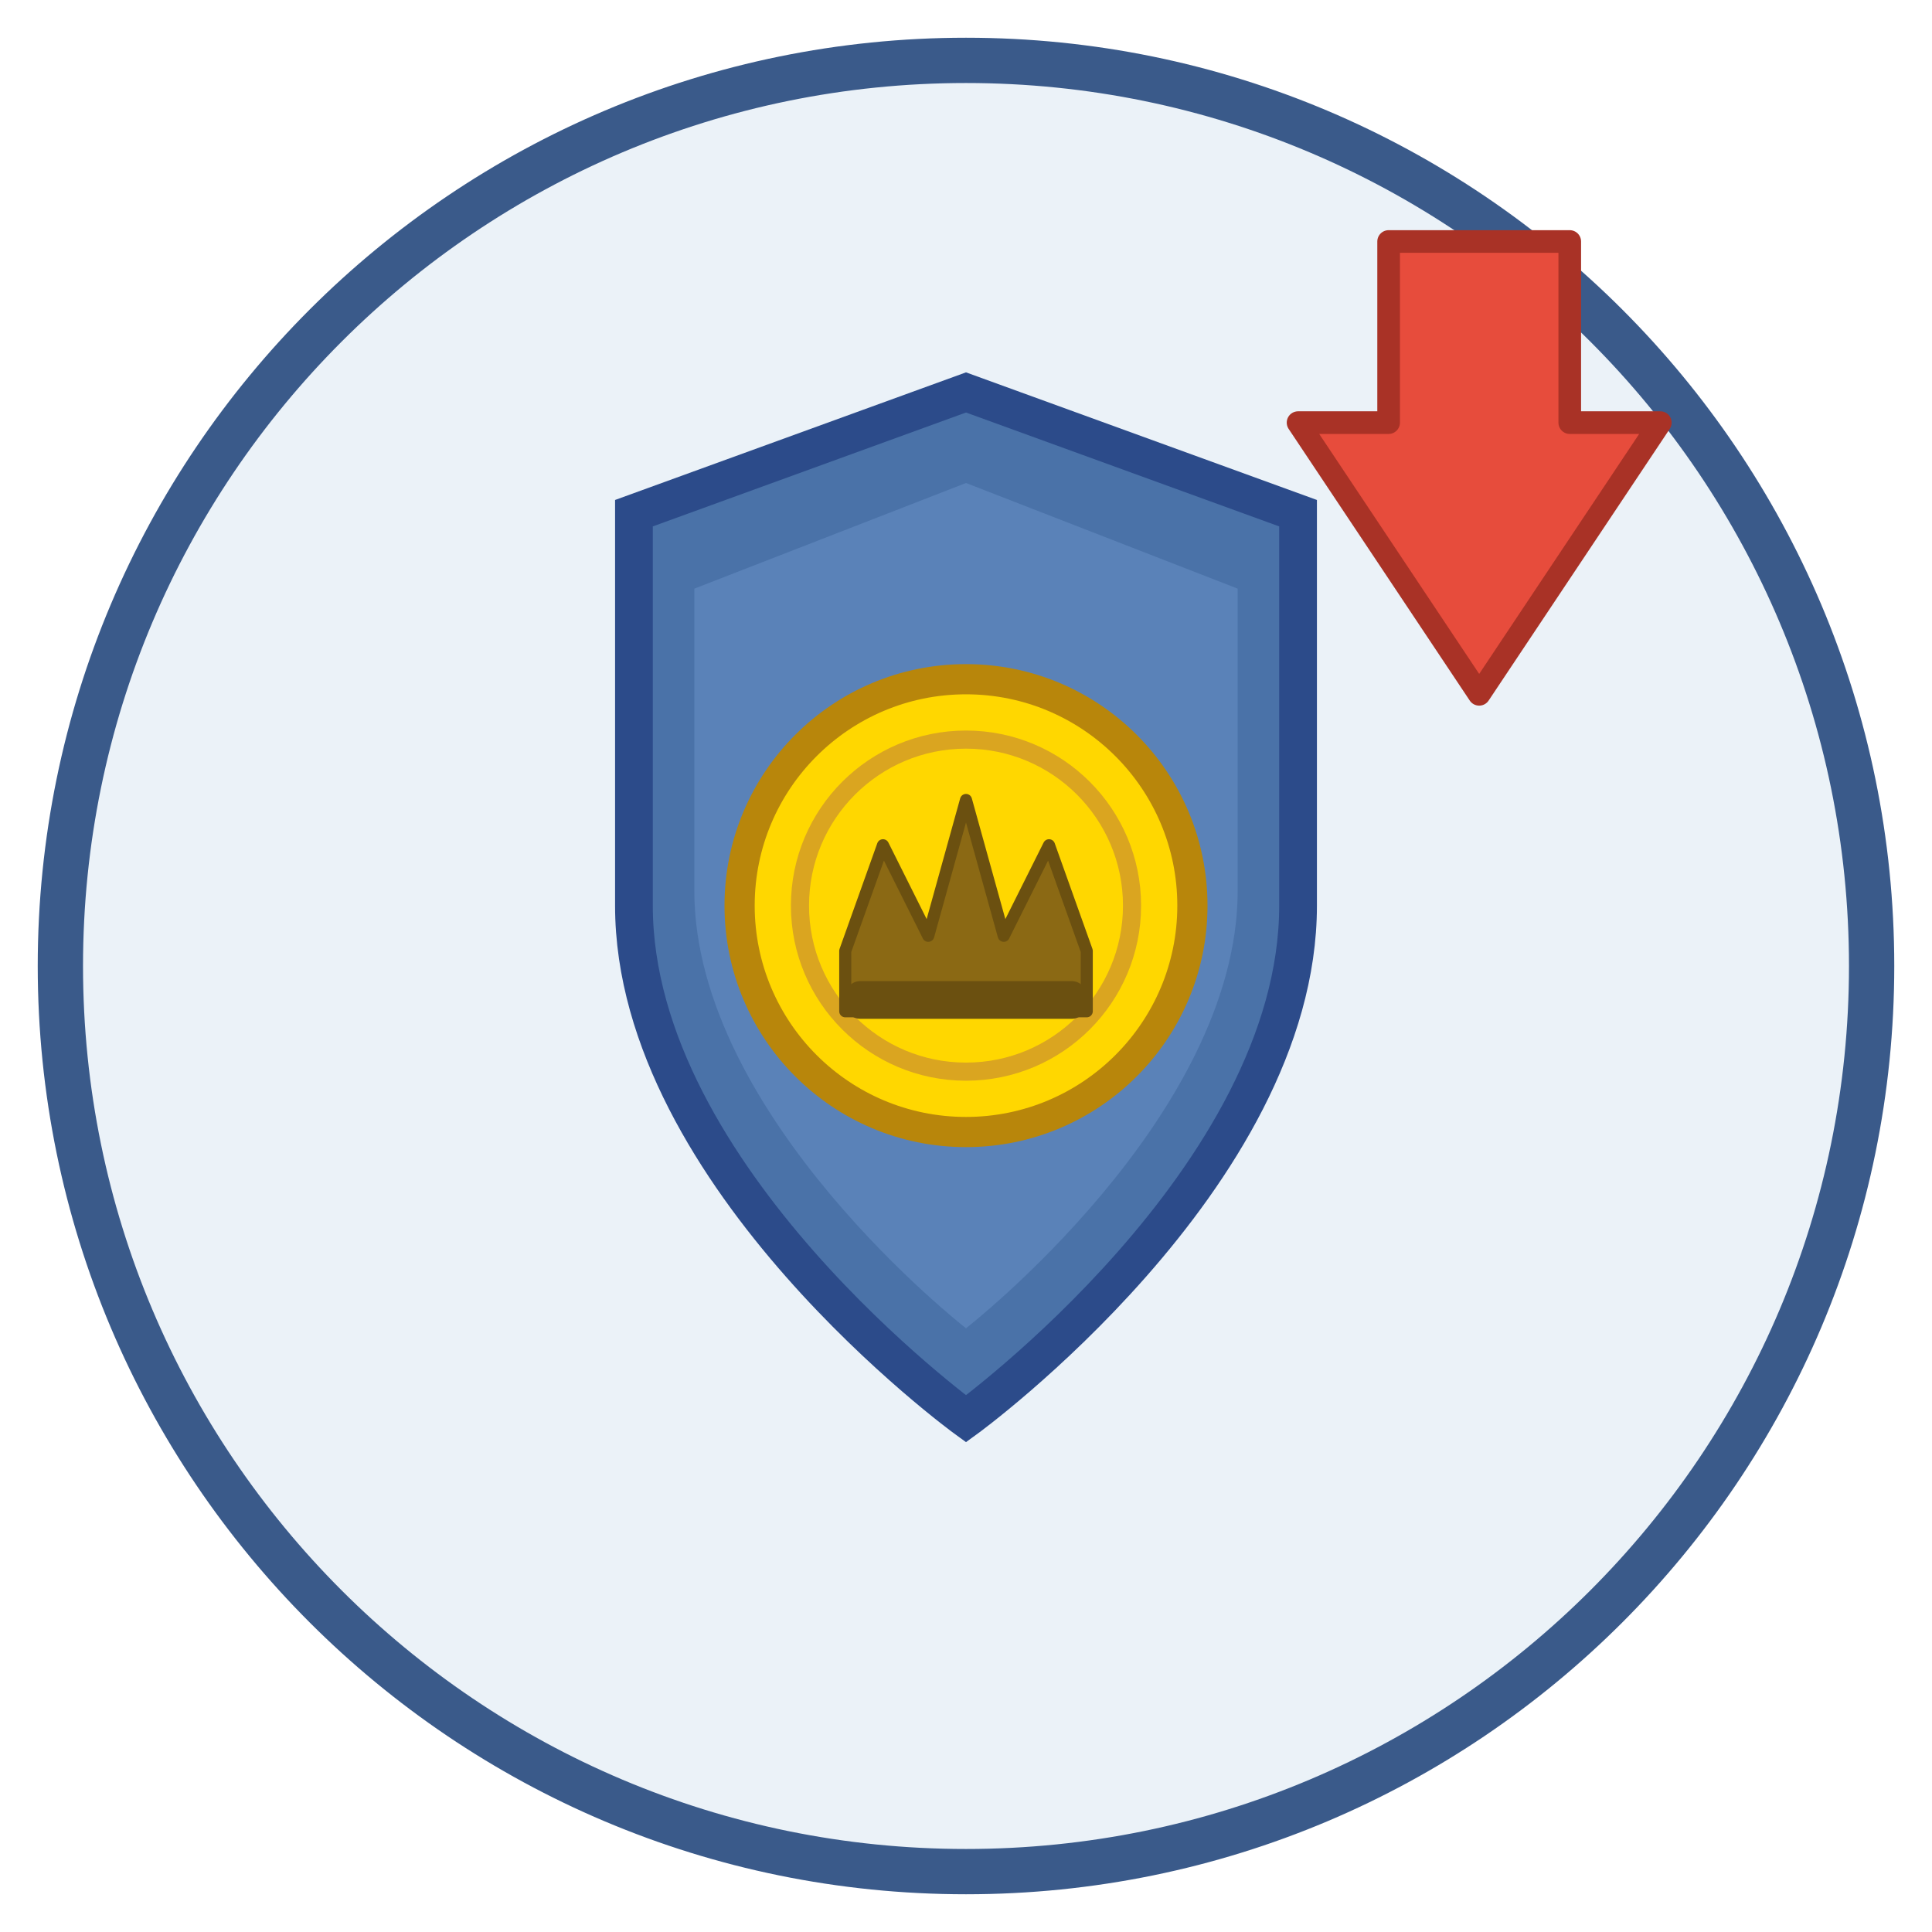
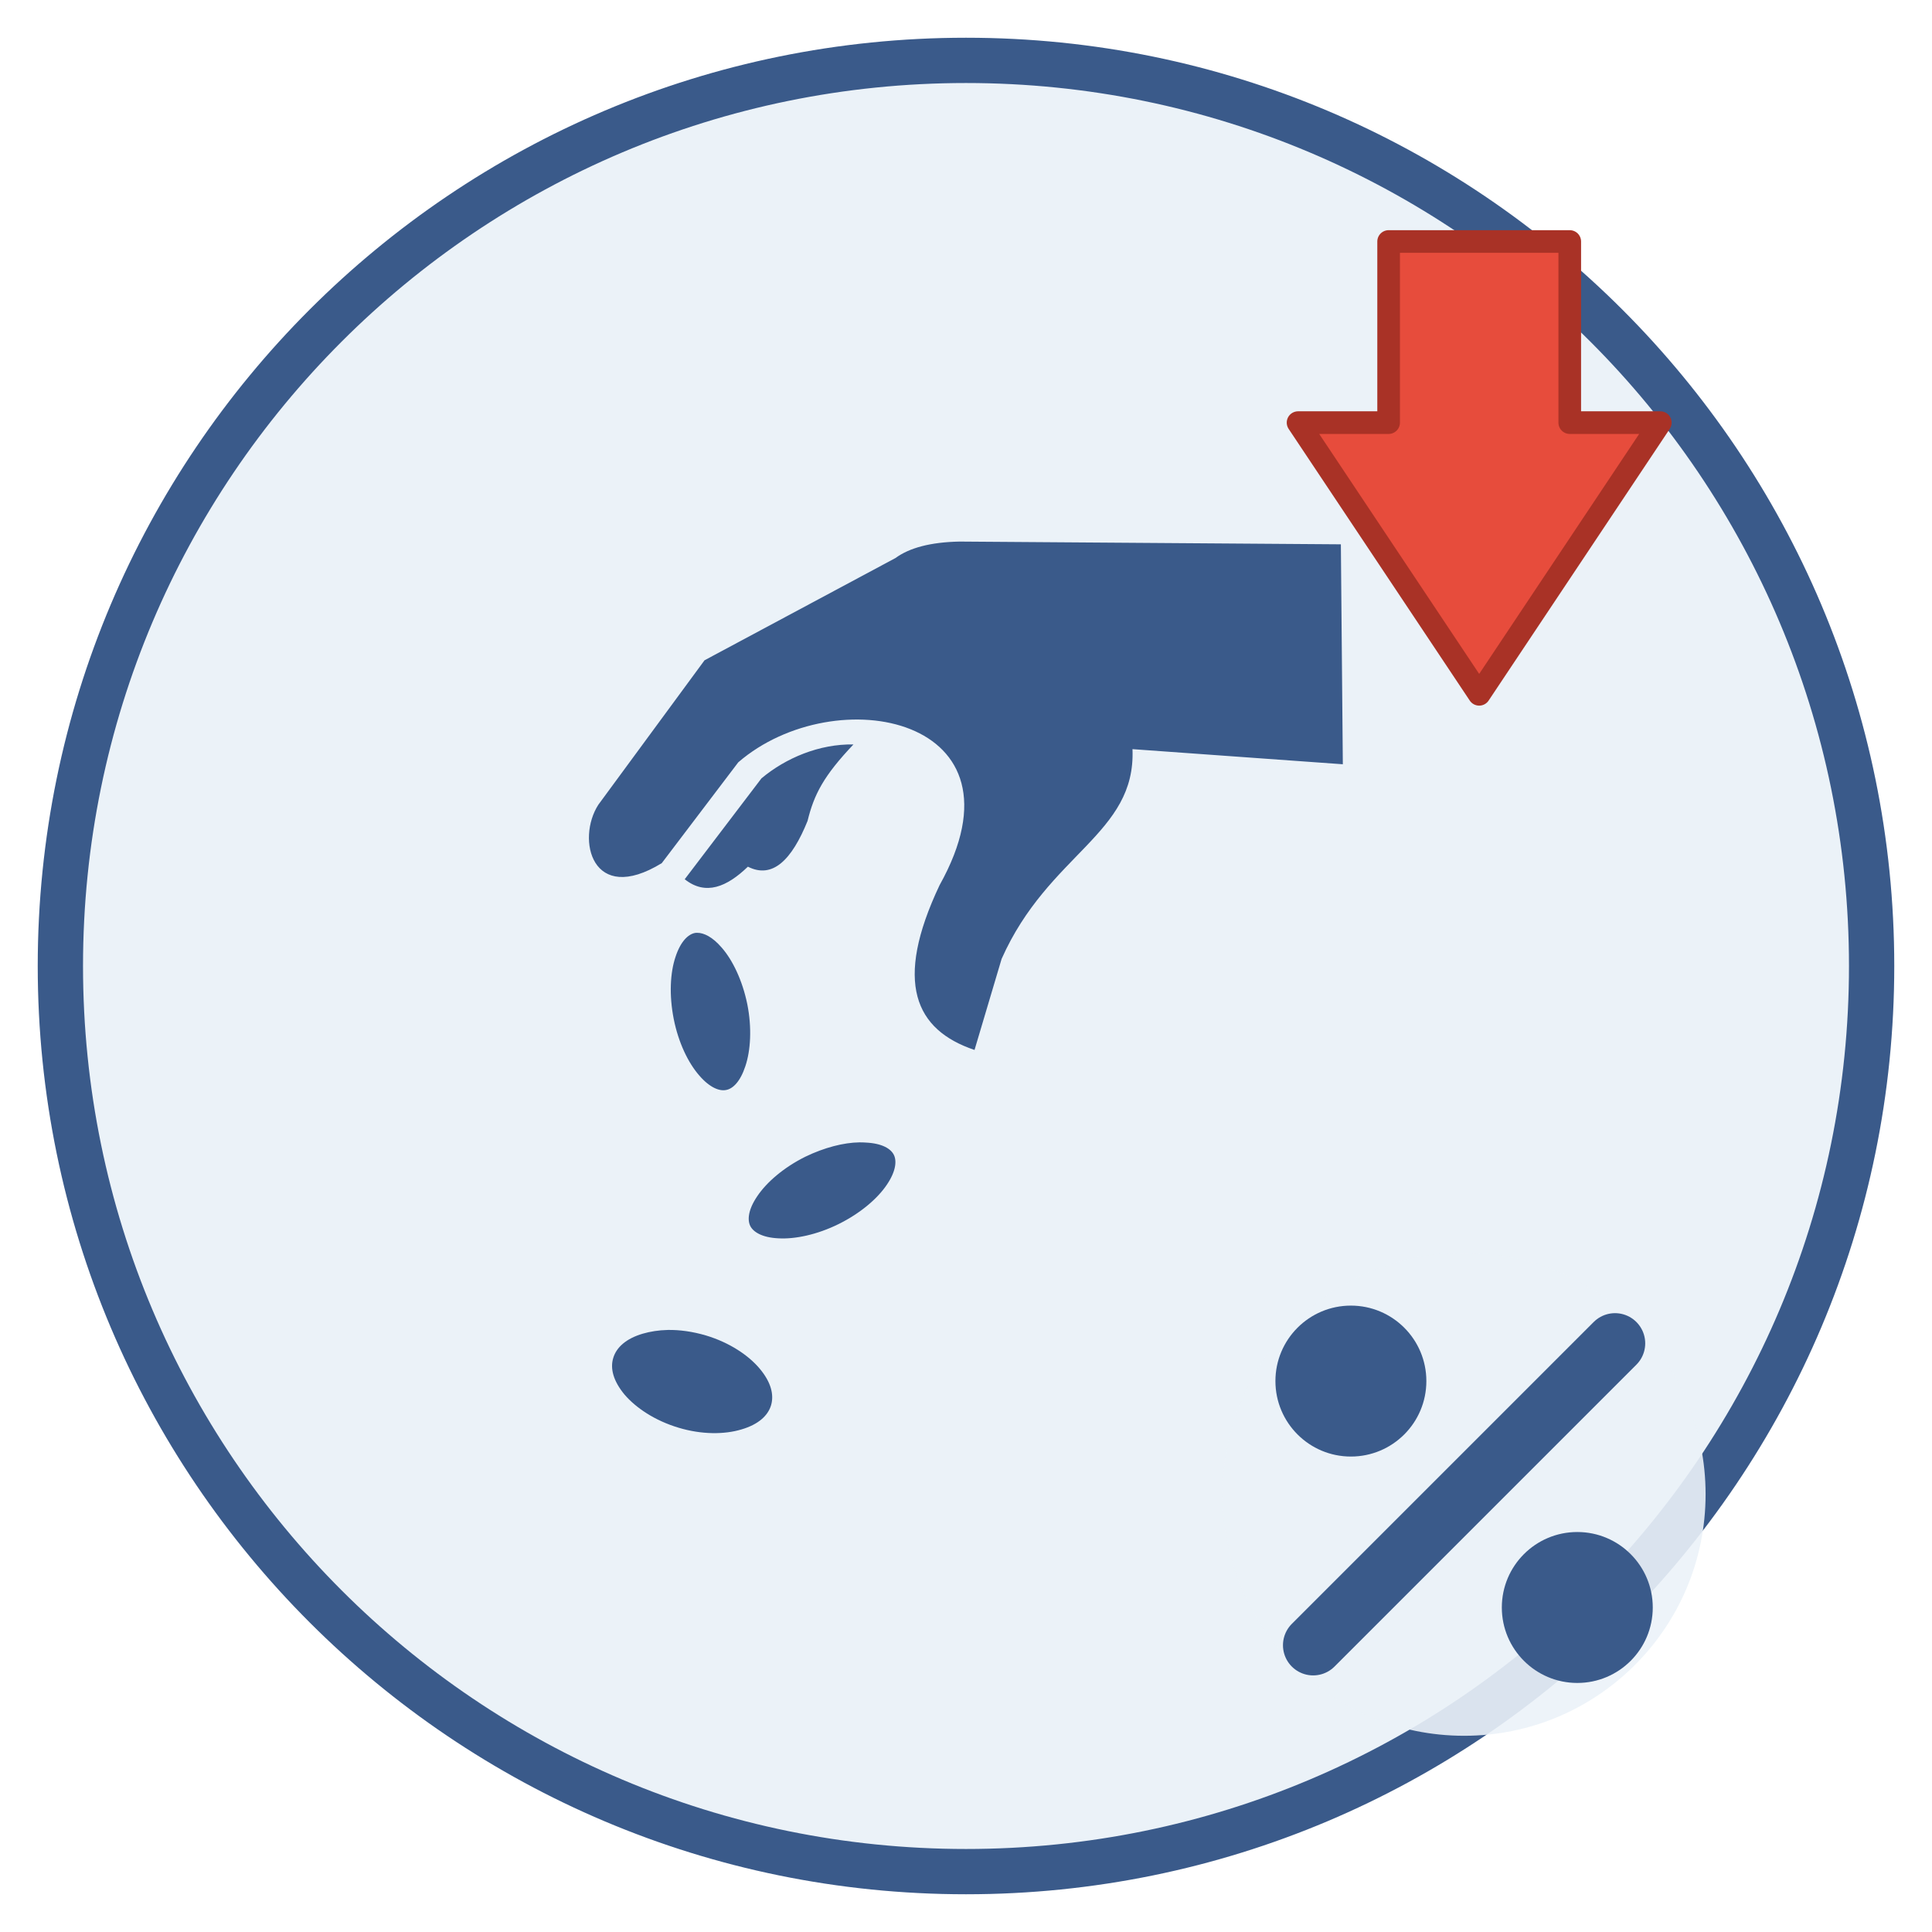
<svg xmlns="http://www.w3.org/2000/svg" viewBox="0 0 128 128" width="128" height="128">
  <circle cx="64" cy="64" r="60" fill="#EBF2F8" stroke="#3A5A8A" stroke-width="3" />
-   <path d="M64,26 L86,34 L86,60 C86,78 64,94 64,94 C64,94 42,78 42,60 L42,34 Z" fill="#4A72A8" stroke="#2C4B8A" stroke-width="2.5" />
-   <path d="M64,32 L82,39 L82,59 C82,74 64,88 64,88 C64,88 46,74 46,59 L46,39 Z" fill="#5A82B8" stroke="none" />
-   <circle cx="64" cy="60" r="15" fill="#FFD700" stroke="#B8860B" stroke-width="2" />
-   <circle cx="64" cy="60" r="11" fill="none" stroke="#DAA520" stroke-width="1.2" />
-   <path d="M56,67 L56,63 L58.5,56 L61.5,62 L64,53 L66.5,62 L69.5,56 L72,63 L72,67 Z" fill="#8B6914" stroke="#6B5010" stroke-width="0.8" stroke-linejoin="round" />
-   <rect x="56" y="65" width="16" height="2.5" rx="1" fill="#6B5010" />
+   <g transform="translate(24.72,32.72) scale(0.13)">
+     <path fill="#3A5A8A" fill-rule="evenodd" d="M298.9 24.31c-14.9.3-25.6 3.2-32.7 8.4l-97.3 52.1-54.1 73.59c-11.4 17.6-3.3 51.6 32.3 29.8l39-51.4c49.5-42.69 150.5-23.1 102.6 62.6-23.5 49.6-12.5 73.8 17.8 84l13.8-46.4c23.9-53.8 68.5-63.5 66.7-106.9l107.2 7.7-1-112.09-194.3-1.4zM244.8 127.7c-17.4-.3-34.5 6.9-46.9 17.3l-39.1 51.4c10.7 8.5 21.5 3.9 32.2-6.4 12.6 6.4 22.4-3.5 30.4-23.3 3.3-13.5 8.2-23 23.4-39zm-79.6 96c-.4 0-.9 0-1.3.1-3.3.7-7.2 4.2-9.8 12.2-2.7 8-3.3 19.4-.9 31.6 2.4 12.1 7.4 22.4 13 28.8 5.4 6.3 10.4 8.1 13.7 7.4 3.4-.6 7.2-4.2 9.8-12.1 2.7-8 3.4-19.5 1-31.6-2.5-12.2-7.5-22.5-13-28.8-4.8-5.6-9.2-7.6-12.5-7.6zm82.6 106.8c-7.9.1-17.8 2.6-27.5 7.3-11.1 5.5-19.8 13.1-24.5 20.1-4.7 6.9-5.1 12.1-3.6 15.2 1.5 3 5.9 5.9 14.3 6.3 8.4.5 19.7-1.8 30.8-7.3 11.1-5.5 19.8-13 24.5-20 4.7-6.9 5.1-12.2 3.6-15.2-1.5-3.1-5.9-5.9-14.3-6.3-1.1-.1-2.1-.1-3.3-.1zm-97.6 95.6c-4.7.1-9 .8-12.8 1.9-8.5 2.5-13.4 7-15 12.3-1.7 5.4 0 11.8 5.7 18.7 5.8 6.8 15.5 13.3 27.5 16.9 11.9 3.6 23.5 3.5 32.1.9 8.6-2.5 13.5-7 15.1-12.3 1.6-5.4 0-11.8-5.8-18.7-5.7-6.8-15.4-13.3-27.4-16.9-6.8-2-13.4-2.9-19.4-2.8z" />
+   </g>
  <g transform="translate(98, 28)">
    <polygon points="0,18 12,0 6,0 6,-12 -6,-12 -6,0 -12,0" fill="#E74C3C" stroke="#A93226" stroke-width="1.5" stroke-linejoin="round" />
  </g>
+   <circle cx="97" cy="99" r="16" fill="#EBF2F8" opacity="0.9" />
+   <g transform="translate(97,99)">
+     <line x1="-10" y1="10" x2="10" y2="-10" stroke="#3A5A8A" stroke-width="4" stroke-linecap="round" />
+     <circle cx="-7.5" cy="-7.5" r="5" fill="#3A5A8A" />
+     <circle cx="7.5" cy="7.5" r="5" fill="#3A5A8A" />
+   </g>
</svg>
